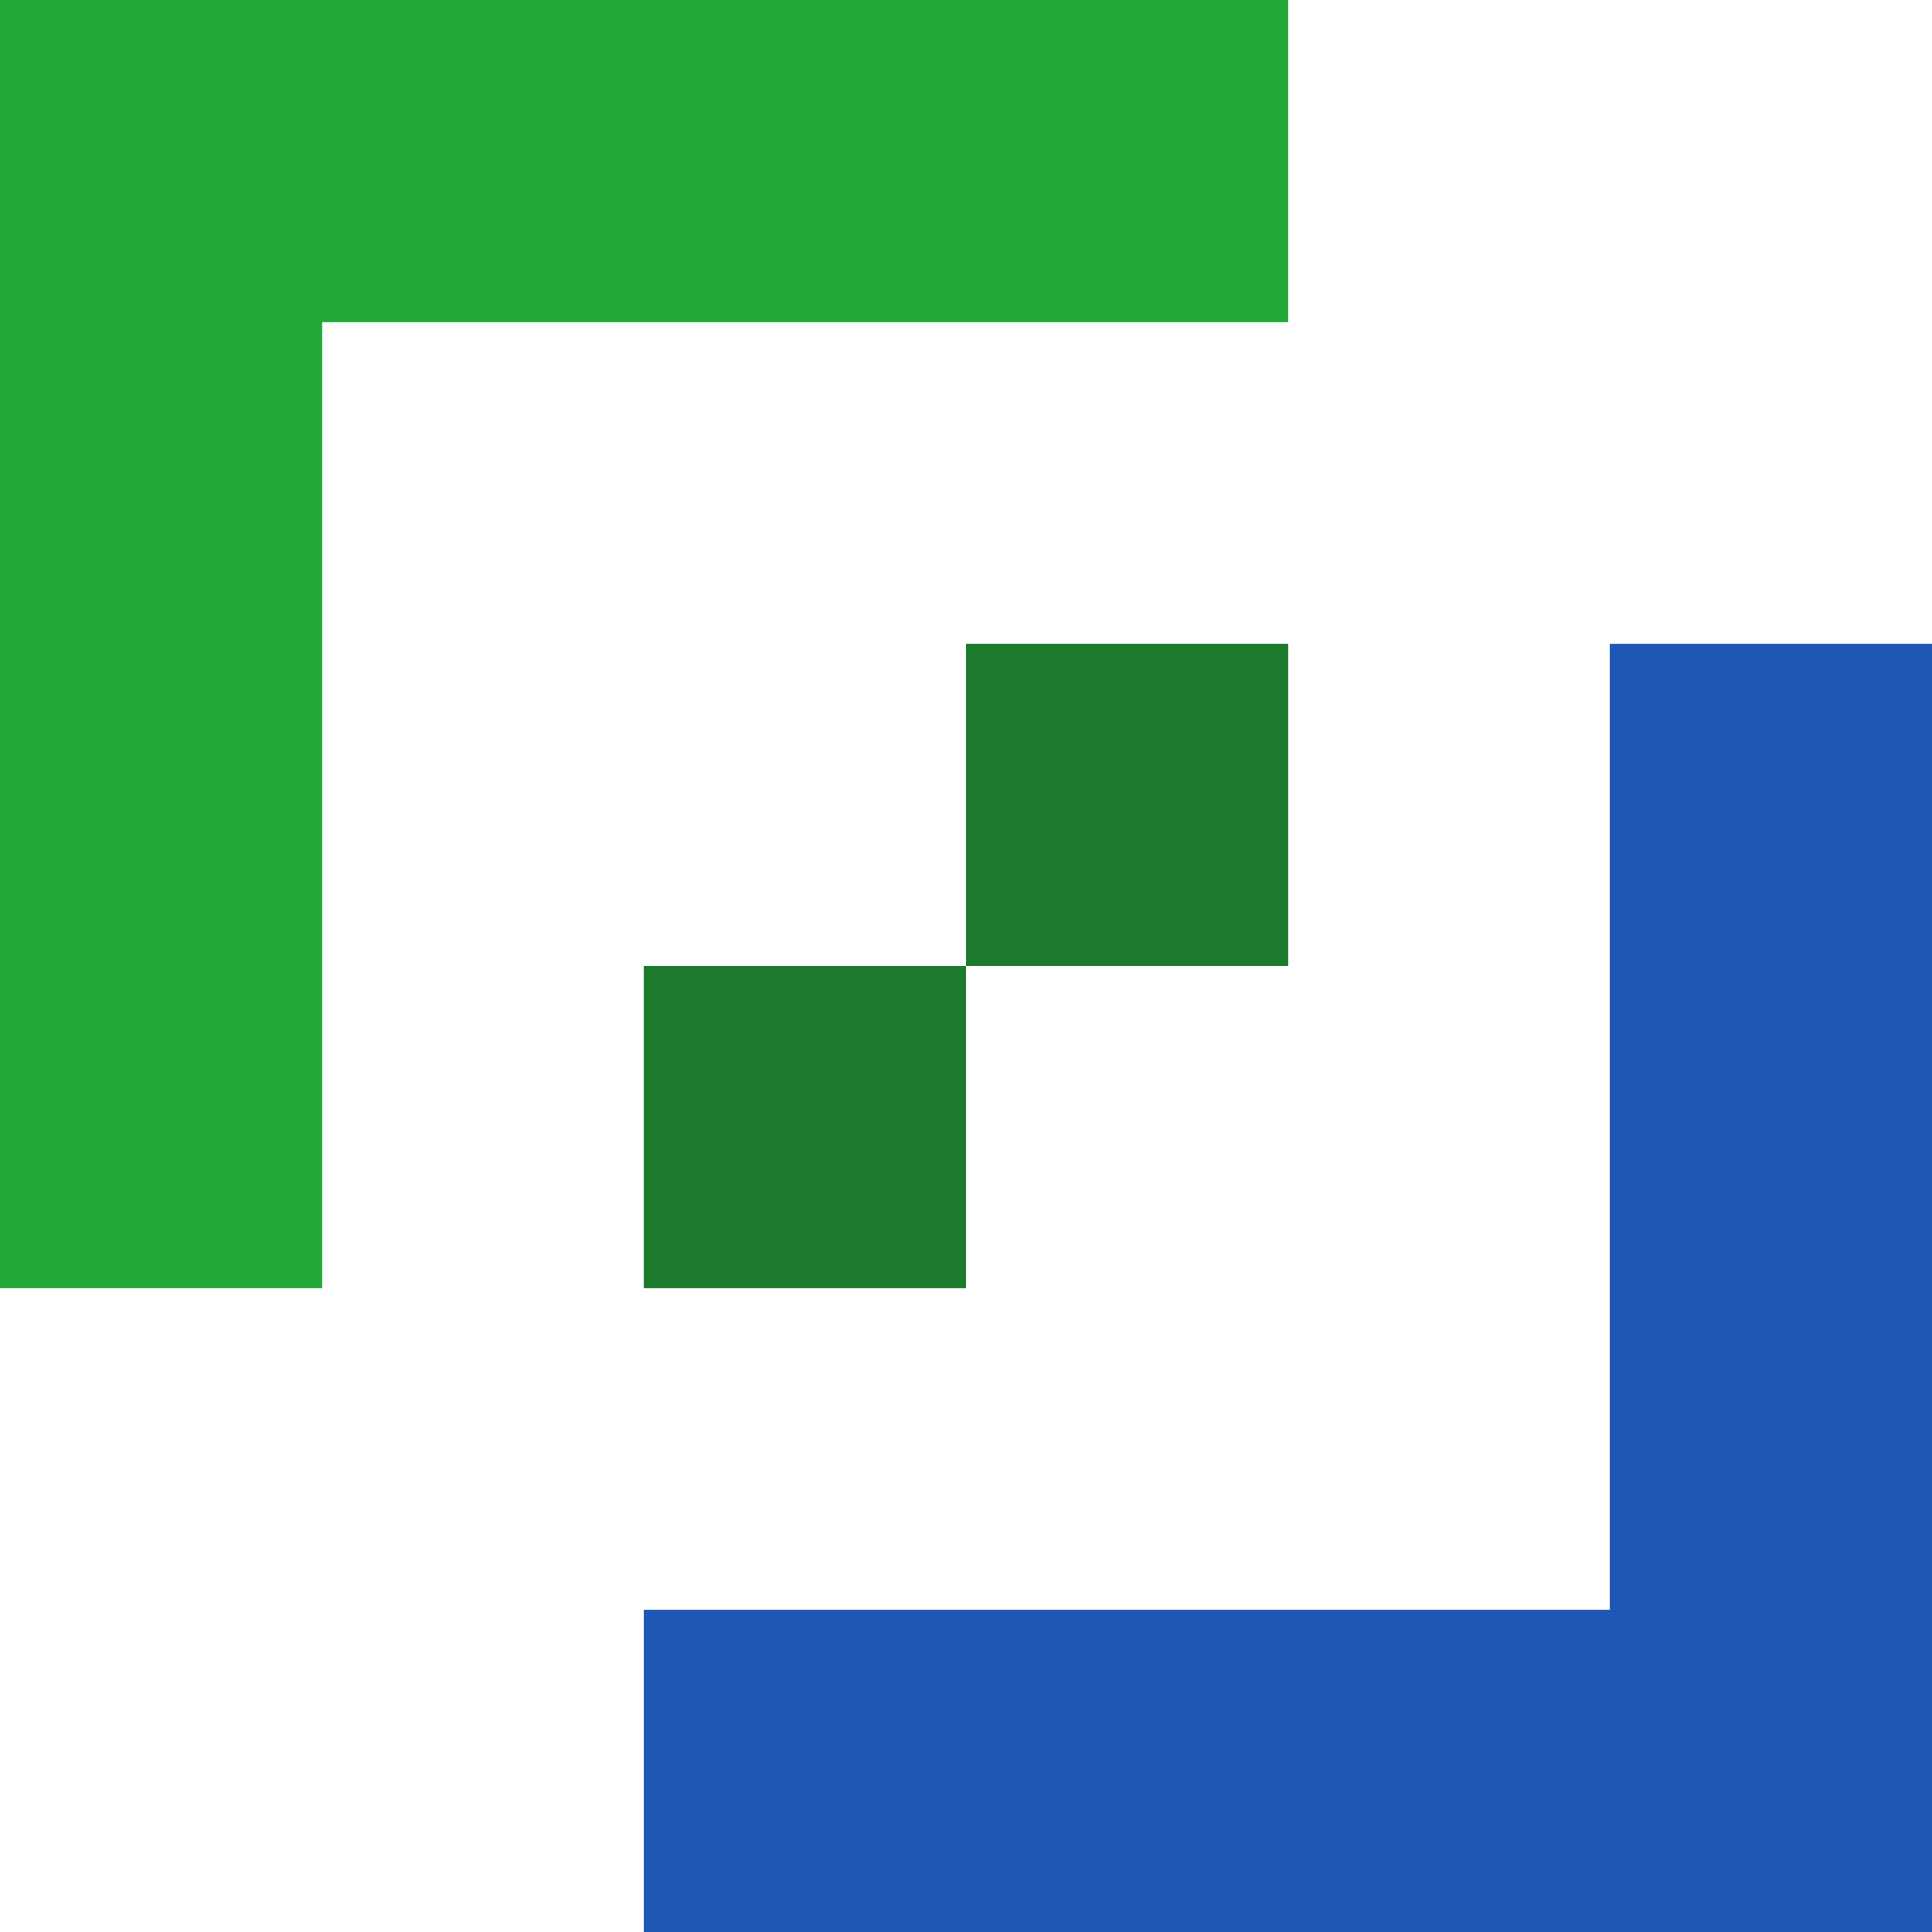
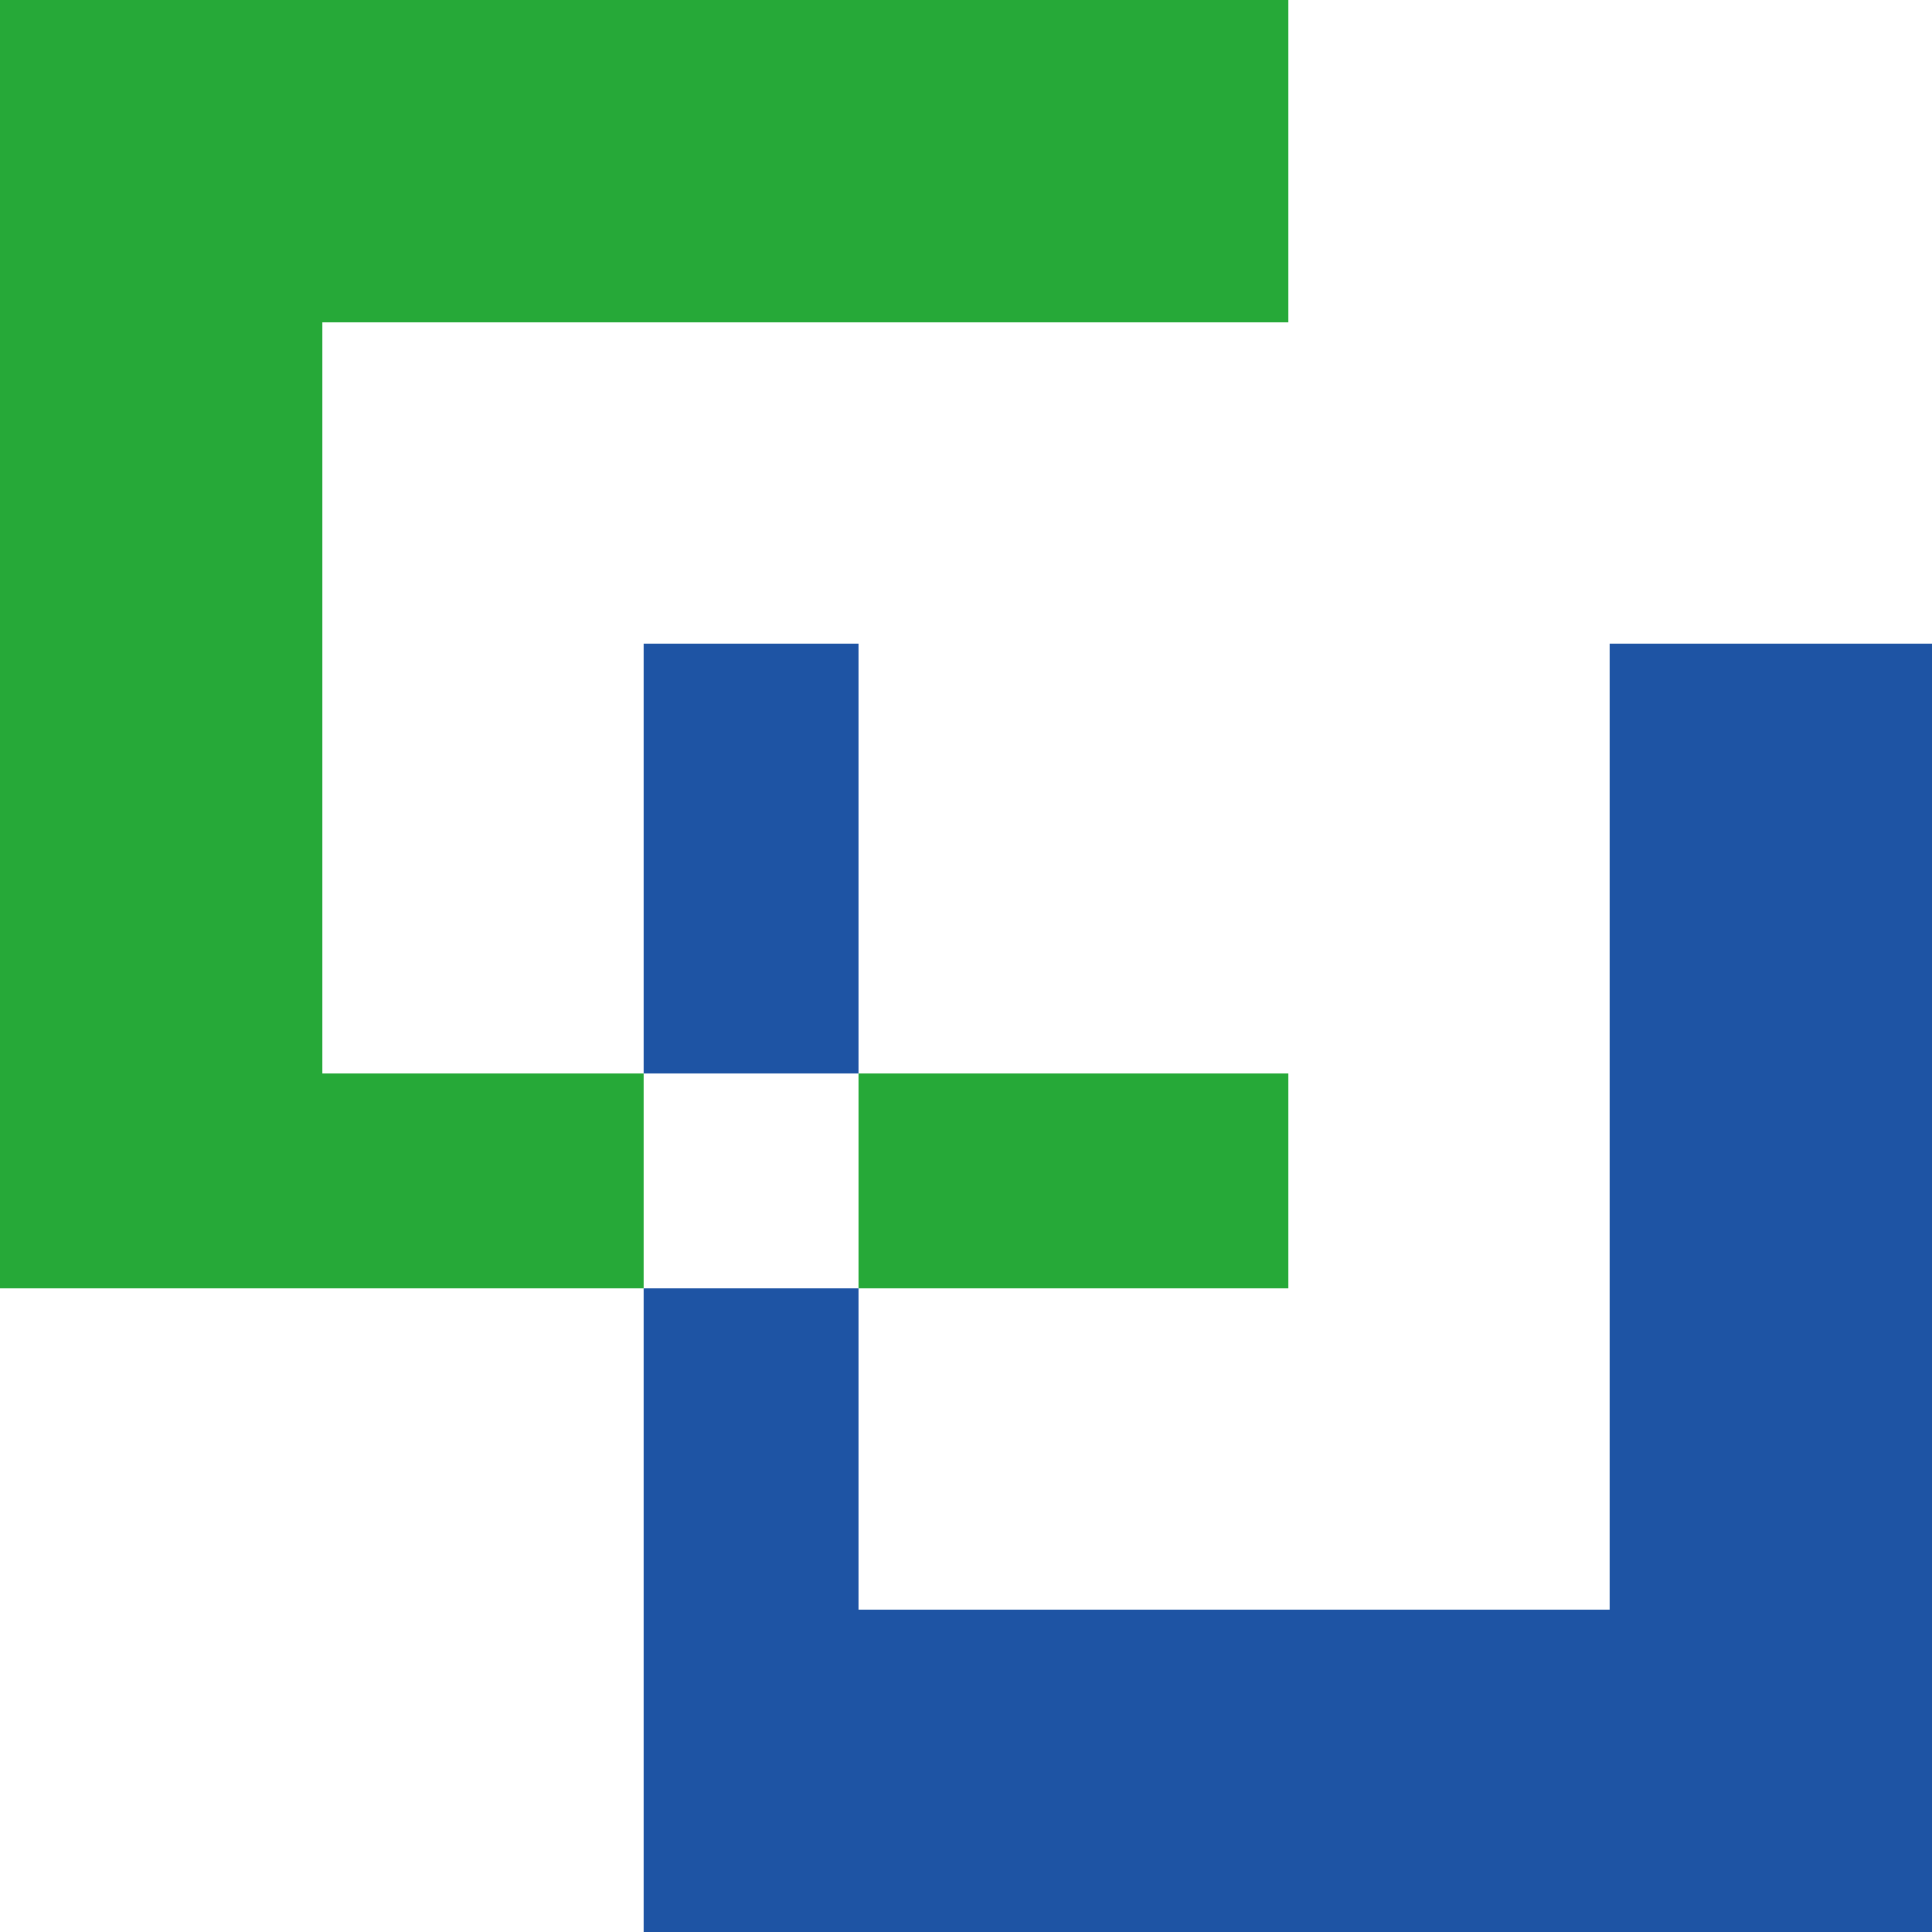
- <svg xmlns="http://www.w3.org/2000/svg" viewBox="0 0 12 12" shape-rendering="crispEdges" role="img" aria-label="Chat 로고">
-   <rect x="0" y="0" width="8" height="2" fill="#22A93A" />
-   <rect x="0" y="0" width="2" height="8" fill="#22A93A" />
-   <rect x="4" y="10" width="8" height="2" fill="#1E58B4" />
-   <rect x="10" y="4" width="2" height="8" fill="#1E58B4" />
-   <rect x="6" y="4" width="2" height="2" fill="#1B7A2C" />
-   <rect x="4" y="6" width="2" height="2" fill="#1B7A2C" />
+ <svg xmlns="http://www.w3.org/2000/svg" viewBox="0 0 18 18" shape-rendering="crispEdges" role="img" aria-label="Chat 로고">
+   <rect x="0" y="0" width="12" height="3" fill="#26A938" />
+   <rect x="0" y="0" width="3" height="12" fill="#26A938" />
+   <rect x="0" y="10" width="6" height="2" fill="#26A938" />
+   <rect x="8" y="10" width="4" height="2" fill="#26A938" />
+   <rect x="15" y="6" width="3" height="12" fill="#1E54A4" />
+   <rect x="6" y="15" width="12" height="3" fill="#1E54A4" />
+   <rect x="6" y="6" width="2" height="4" fill="#1E54A4" />
+   <rect x="6" y="12" width="2" height="3" fill="#1E54A4" />
</svg>
